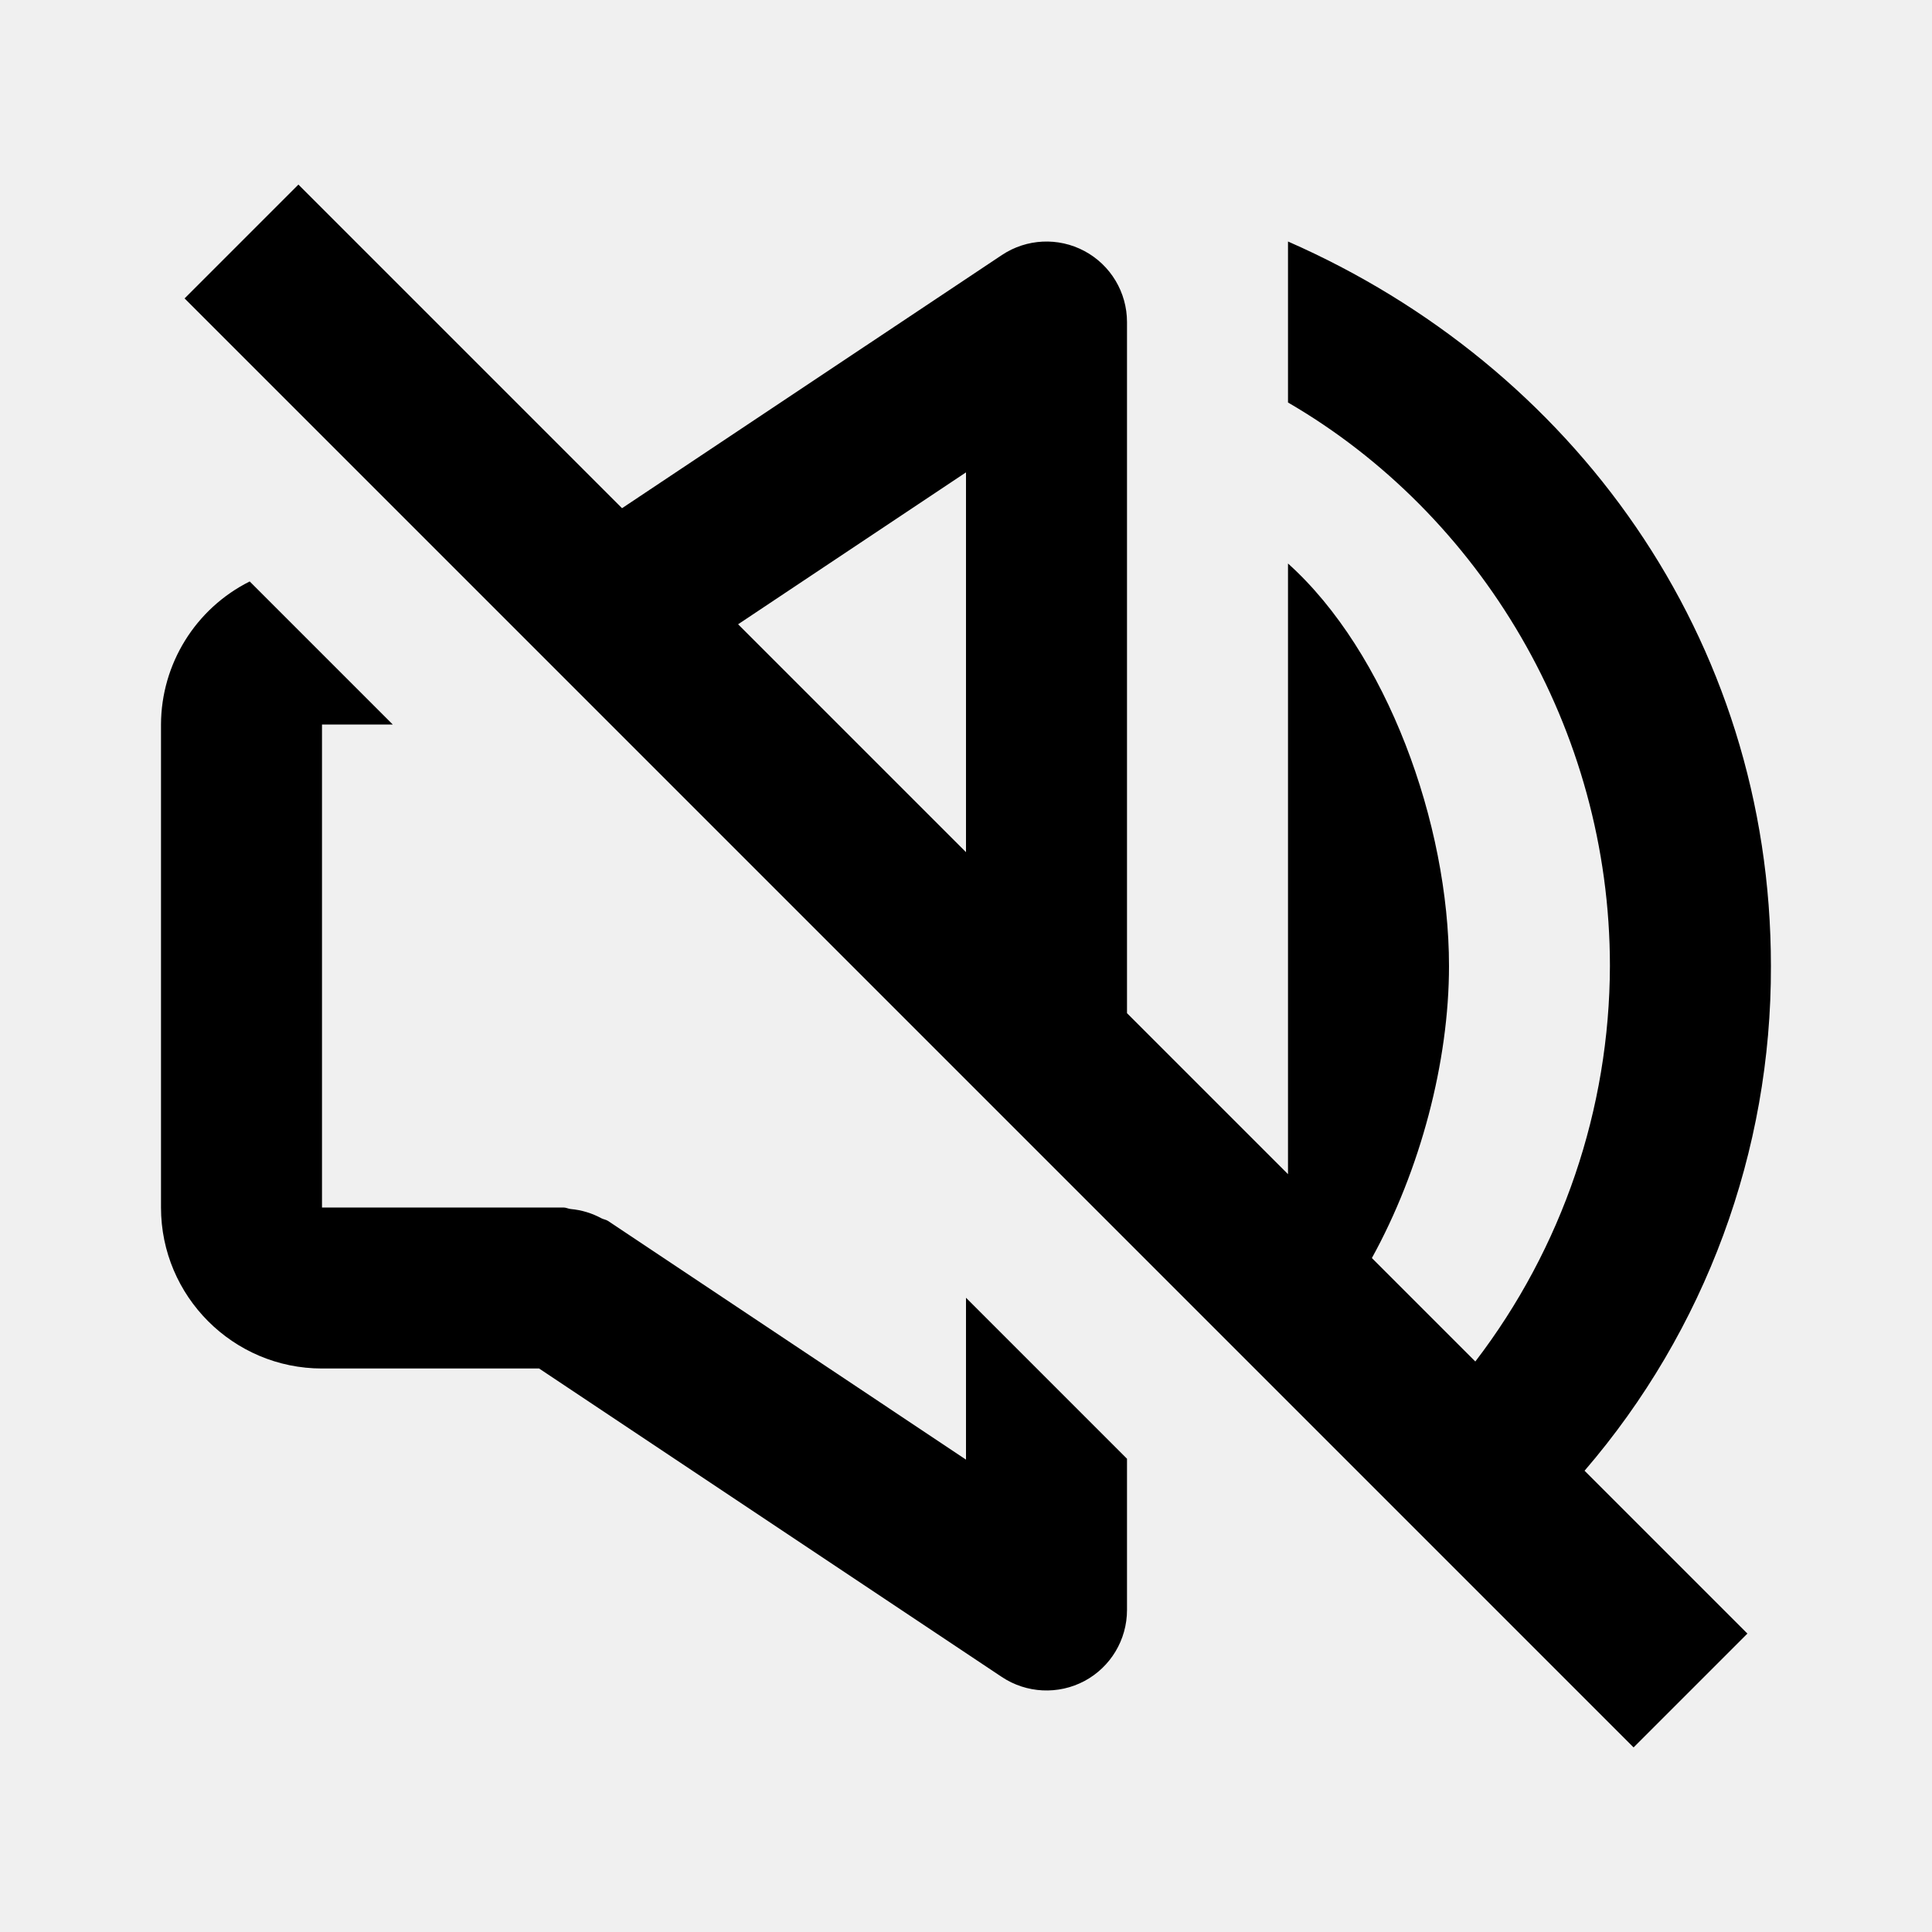
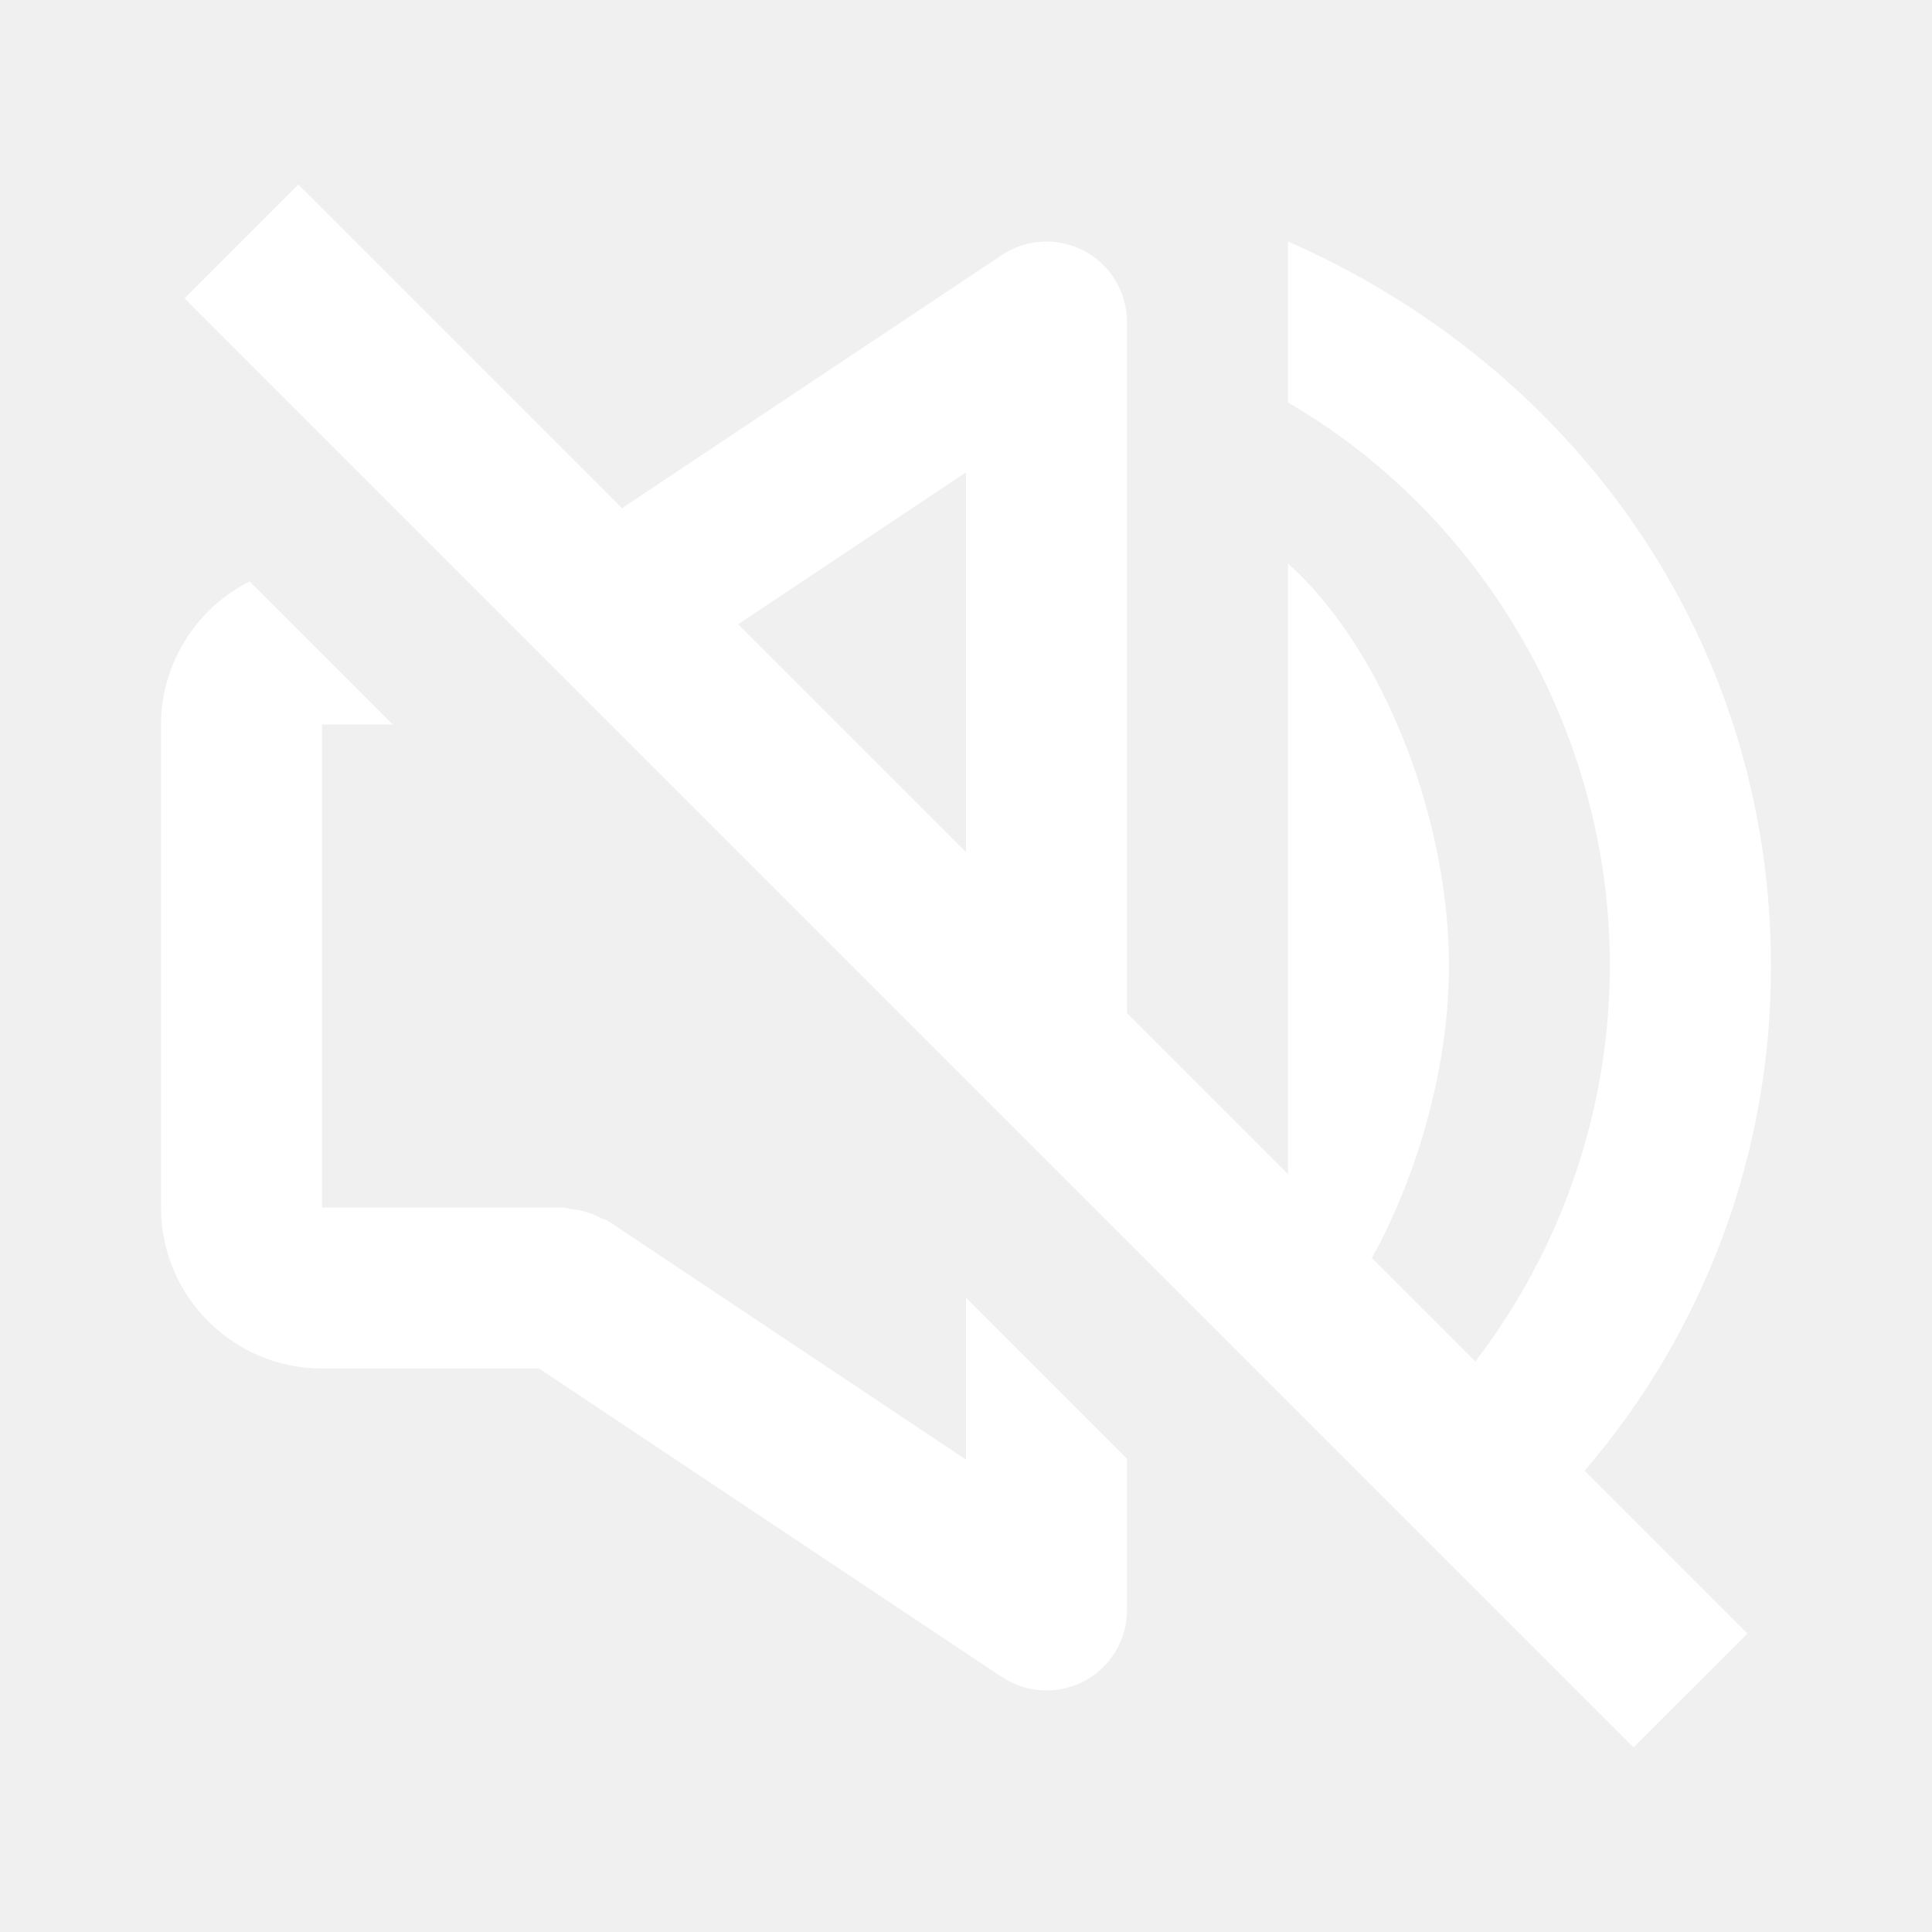
- <svg xmlns="http://www.w3.org/2000/svg" viewBox="0 0 24 24" fill="#000000" width="24" height="24">
-   <path d="m21.707 20.293-2.023-2.023A9.566 9.566 0 0 0 21.999 12c0-4.091-2.472-7.453-5.999-9v2c2.387 1.386 3.999 4.047 3.999 7a8.113 8.113 0 0 1-1.672 4.913l-1.285-1.285C17.644 14.536 18 13.19 18 12c0-1.771-.775-3.9-2-5v7.586l-2-2V4a1 1 0 0 0-1.554-.832L7.727 6.313l-4.02-4.02-1.414 1.414 18 18 1.414-1.414zM12 5.868v4.718L9.169 7.755 12 5.868zM4 17h2.697l5.748 3.832a1.004 1.004 0 0 0 1.027.05A1 1 0 0 0 14 20v-1.879l-2-2v2.011l-4.445-2.964c-.025-.017-.056-.02-.082-.033a.986.986 0 0 0-.382-.116C7.059 15.016 7.032 15 7 15H4V9h.879L3.102 7.223A1.995 1.995 0 0 0 2 9v6c0 1.103.897 2 2 2z" />
+ <svg xmlns="http://www.w3.org/2000/svg" width="24" height="24" viewBox="0 0 24 24" fill="none">
+   <path d="M21.707 20.293L19.684 18.27C21.184 16.526 22.006 14.3 21.999 12C21.999 7.909 19.527 4.547 16 3V5C18.387 6.386 19.999 9.047 19.999 12C19.995 13.777 19.407 15.503 18.327 16.913L17.042 15.628C17.644 14.536 18 13.19 18 12C18 10.229 17.225 8.1 16 7V14.586L14 12.586V4C14 3.819 13.951 3.642 13.858 3.486C13.765 3.331 13.632 3.204 13.472 3.119C13.312 3.034 13.133 2.993 12.952 3.002C12.771 3.01 12.597 3.068 12.446 3.168L7.727 6.313L3.707 2.293L2.293 3.707L20.293 21.707L21.707 20.293ZM12 5.868V10.586L9.169 7.755L12 5.868ZM4 17H6.697L12.445 20.832C12.596 20.932 12.771 20.99 12.952 20.998C13.132 21.007 13.312 20.967 13.472 20.882C13.632 20.797 13.765 20.669 13.858 20.514C13.951 20.359 14 20.181 14 20V18.121L12 16.121V18.132L7.555 15.168C7.53 15.151 7.499 15.148 7.473 15.135C7.355 15.071 7.225 15.031 7.091 15.019C7.059 15.016 7.032 15 7 15H4V9H4.879L3.102 7.223C2.772 7.388 2.494 7.642 2.3 7.956C2.105 8.269 2.001 8.631 2 9V15C2 16.103 2.897 17 4 17Z" fill="white" />
</svg>
